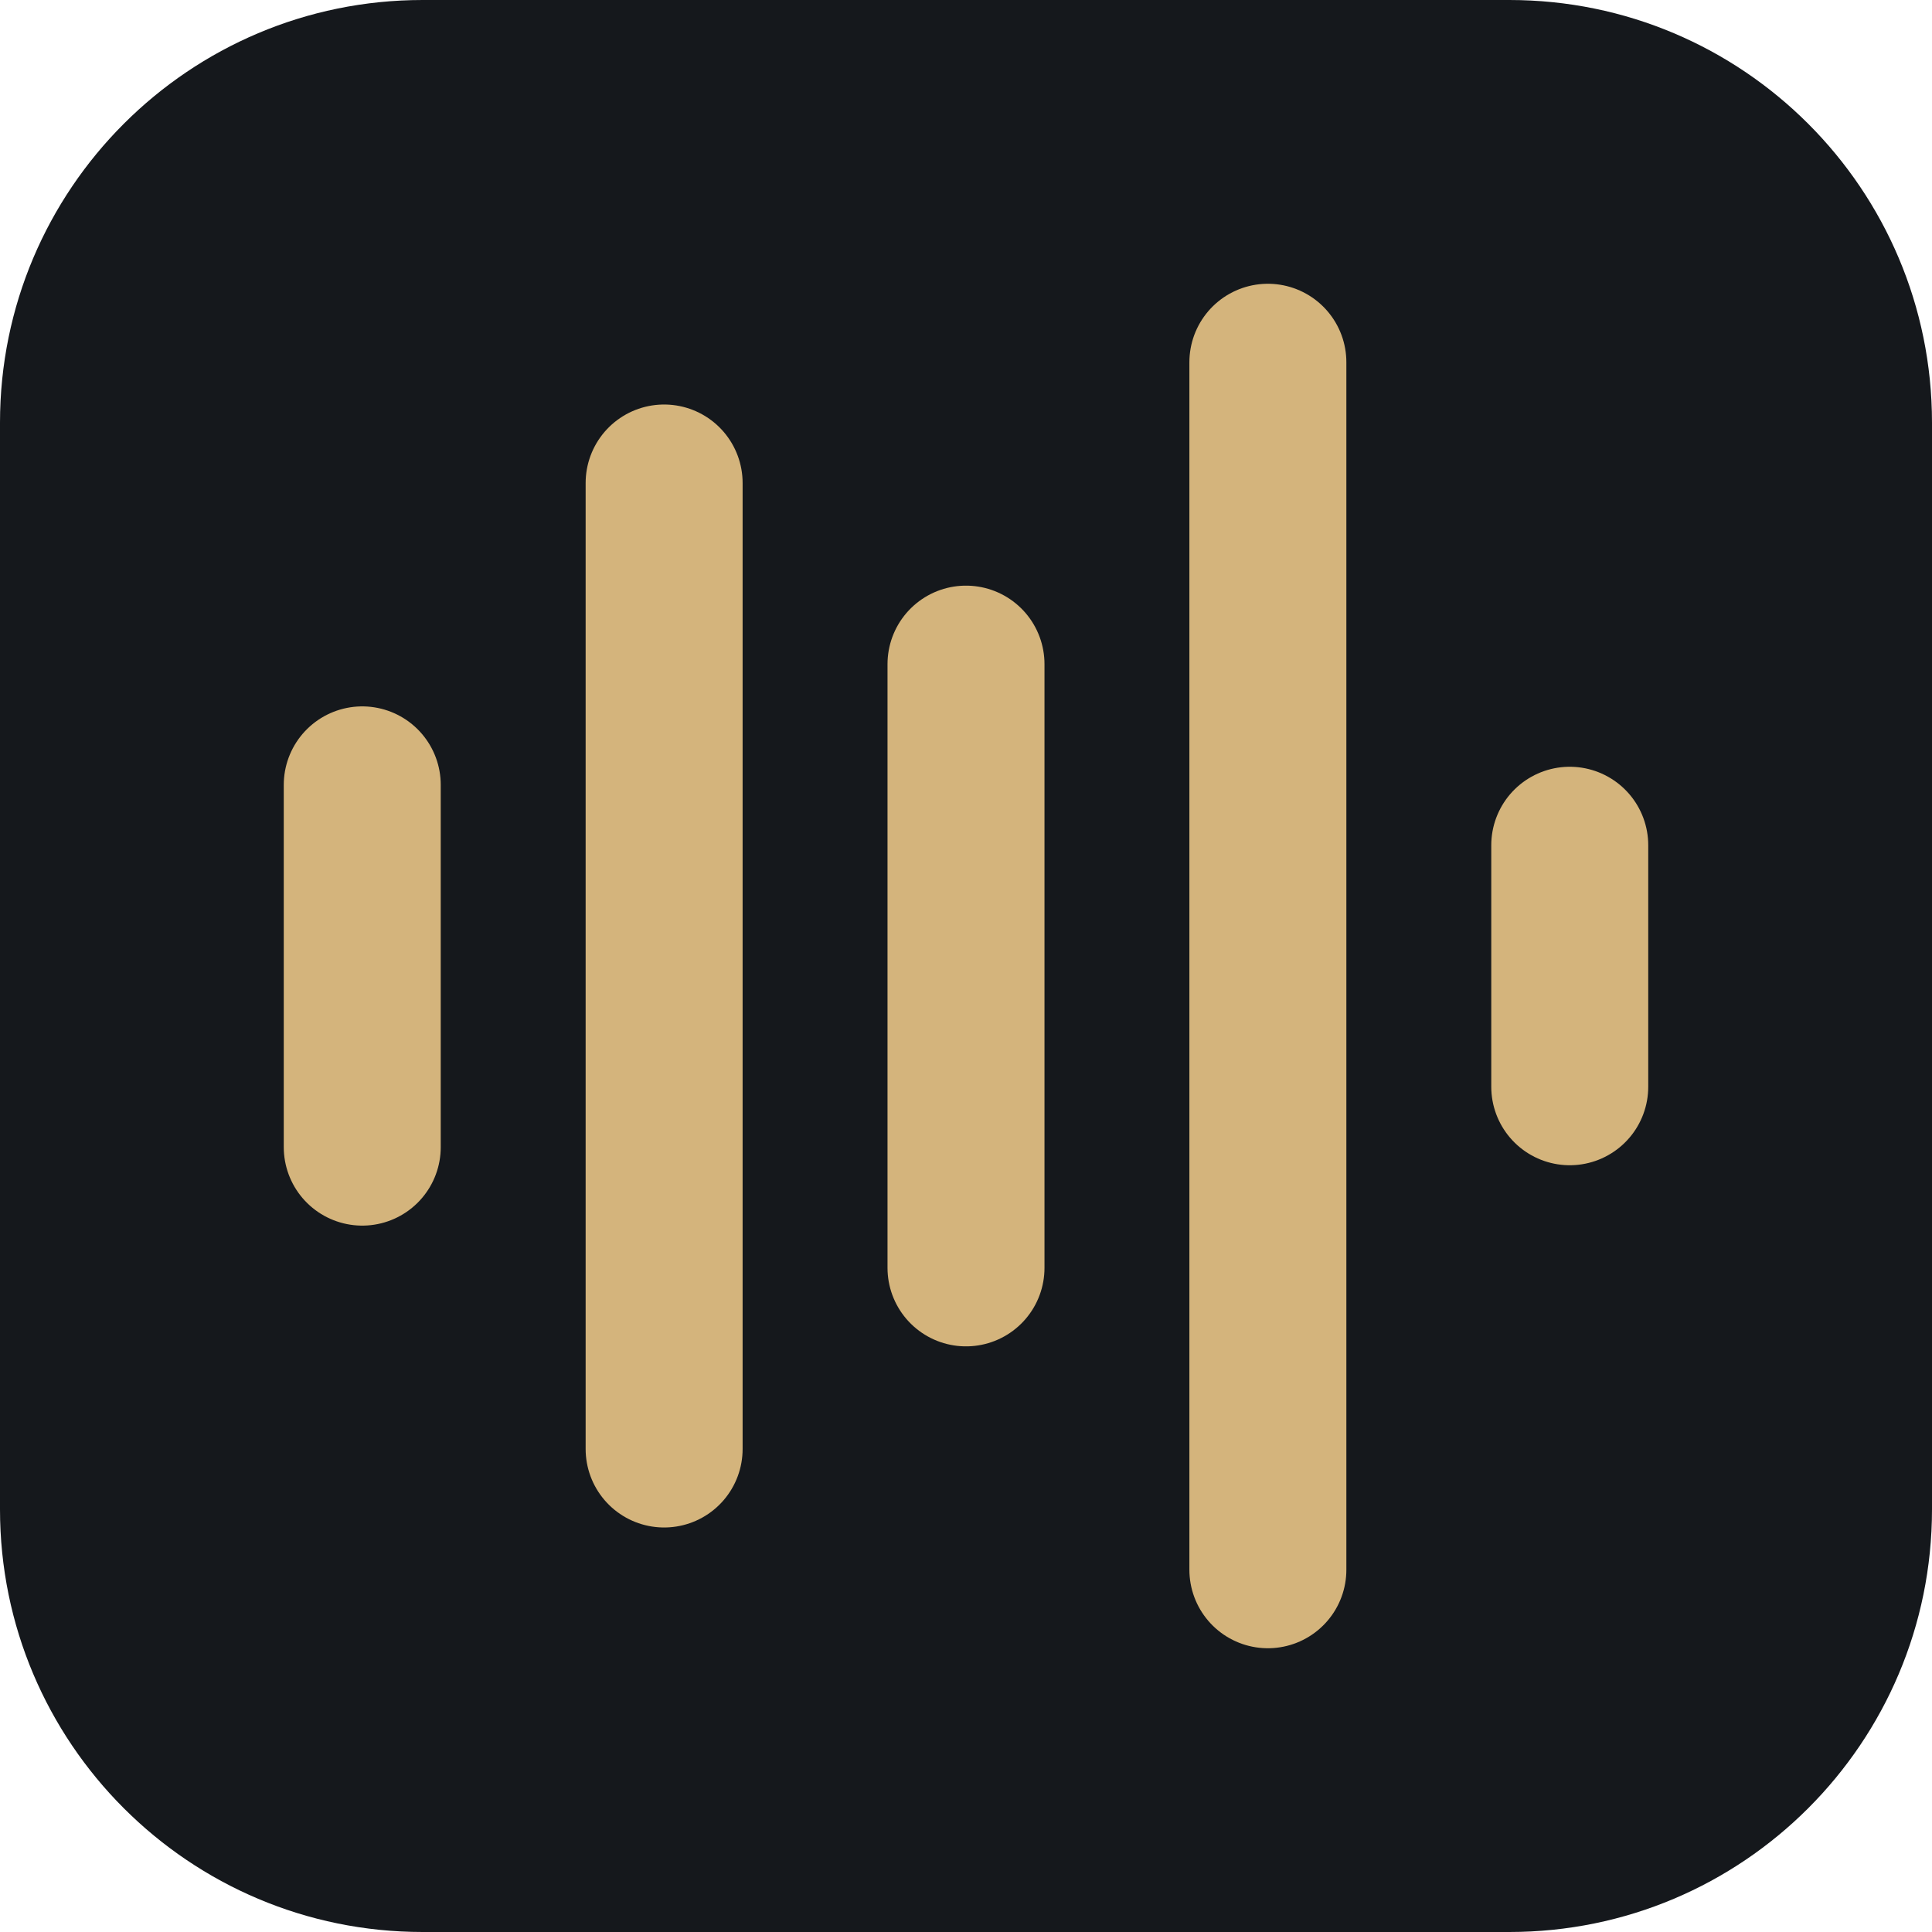
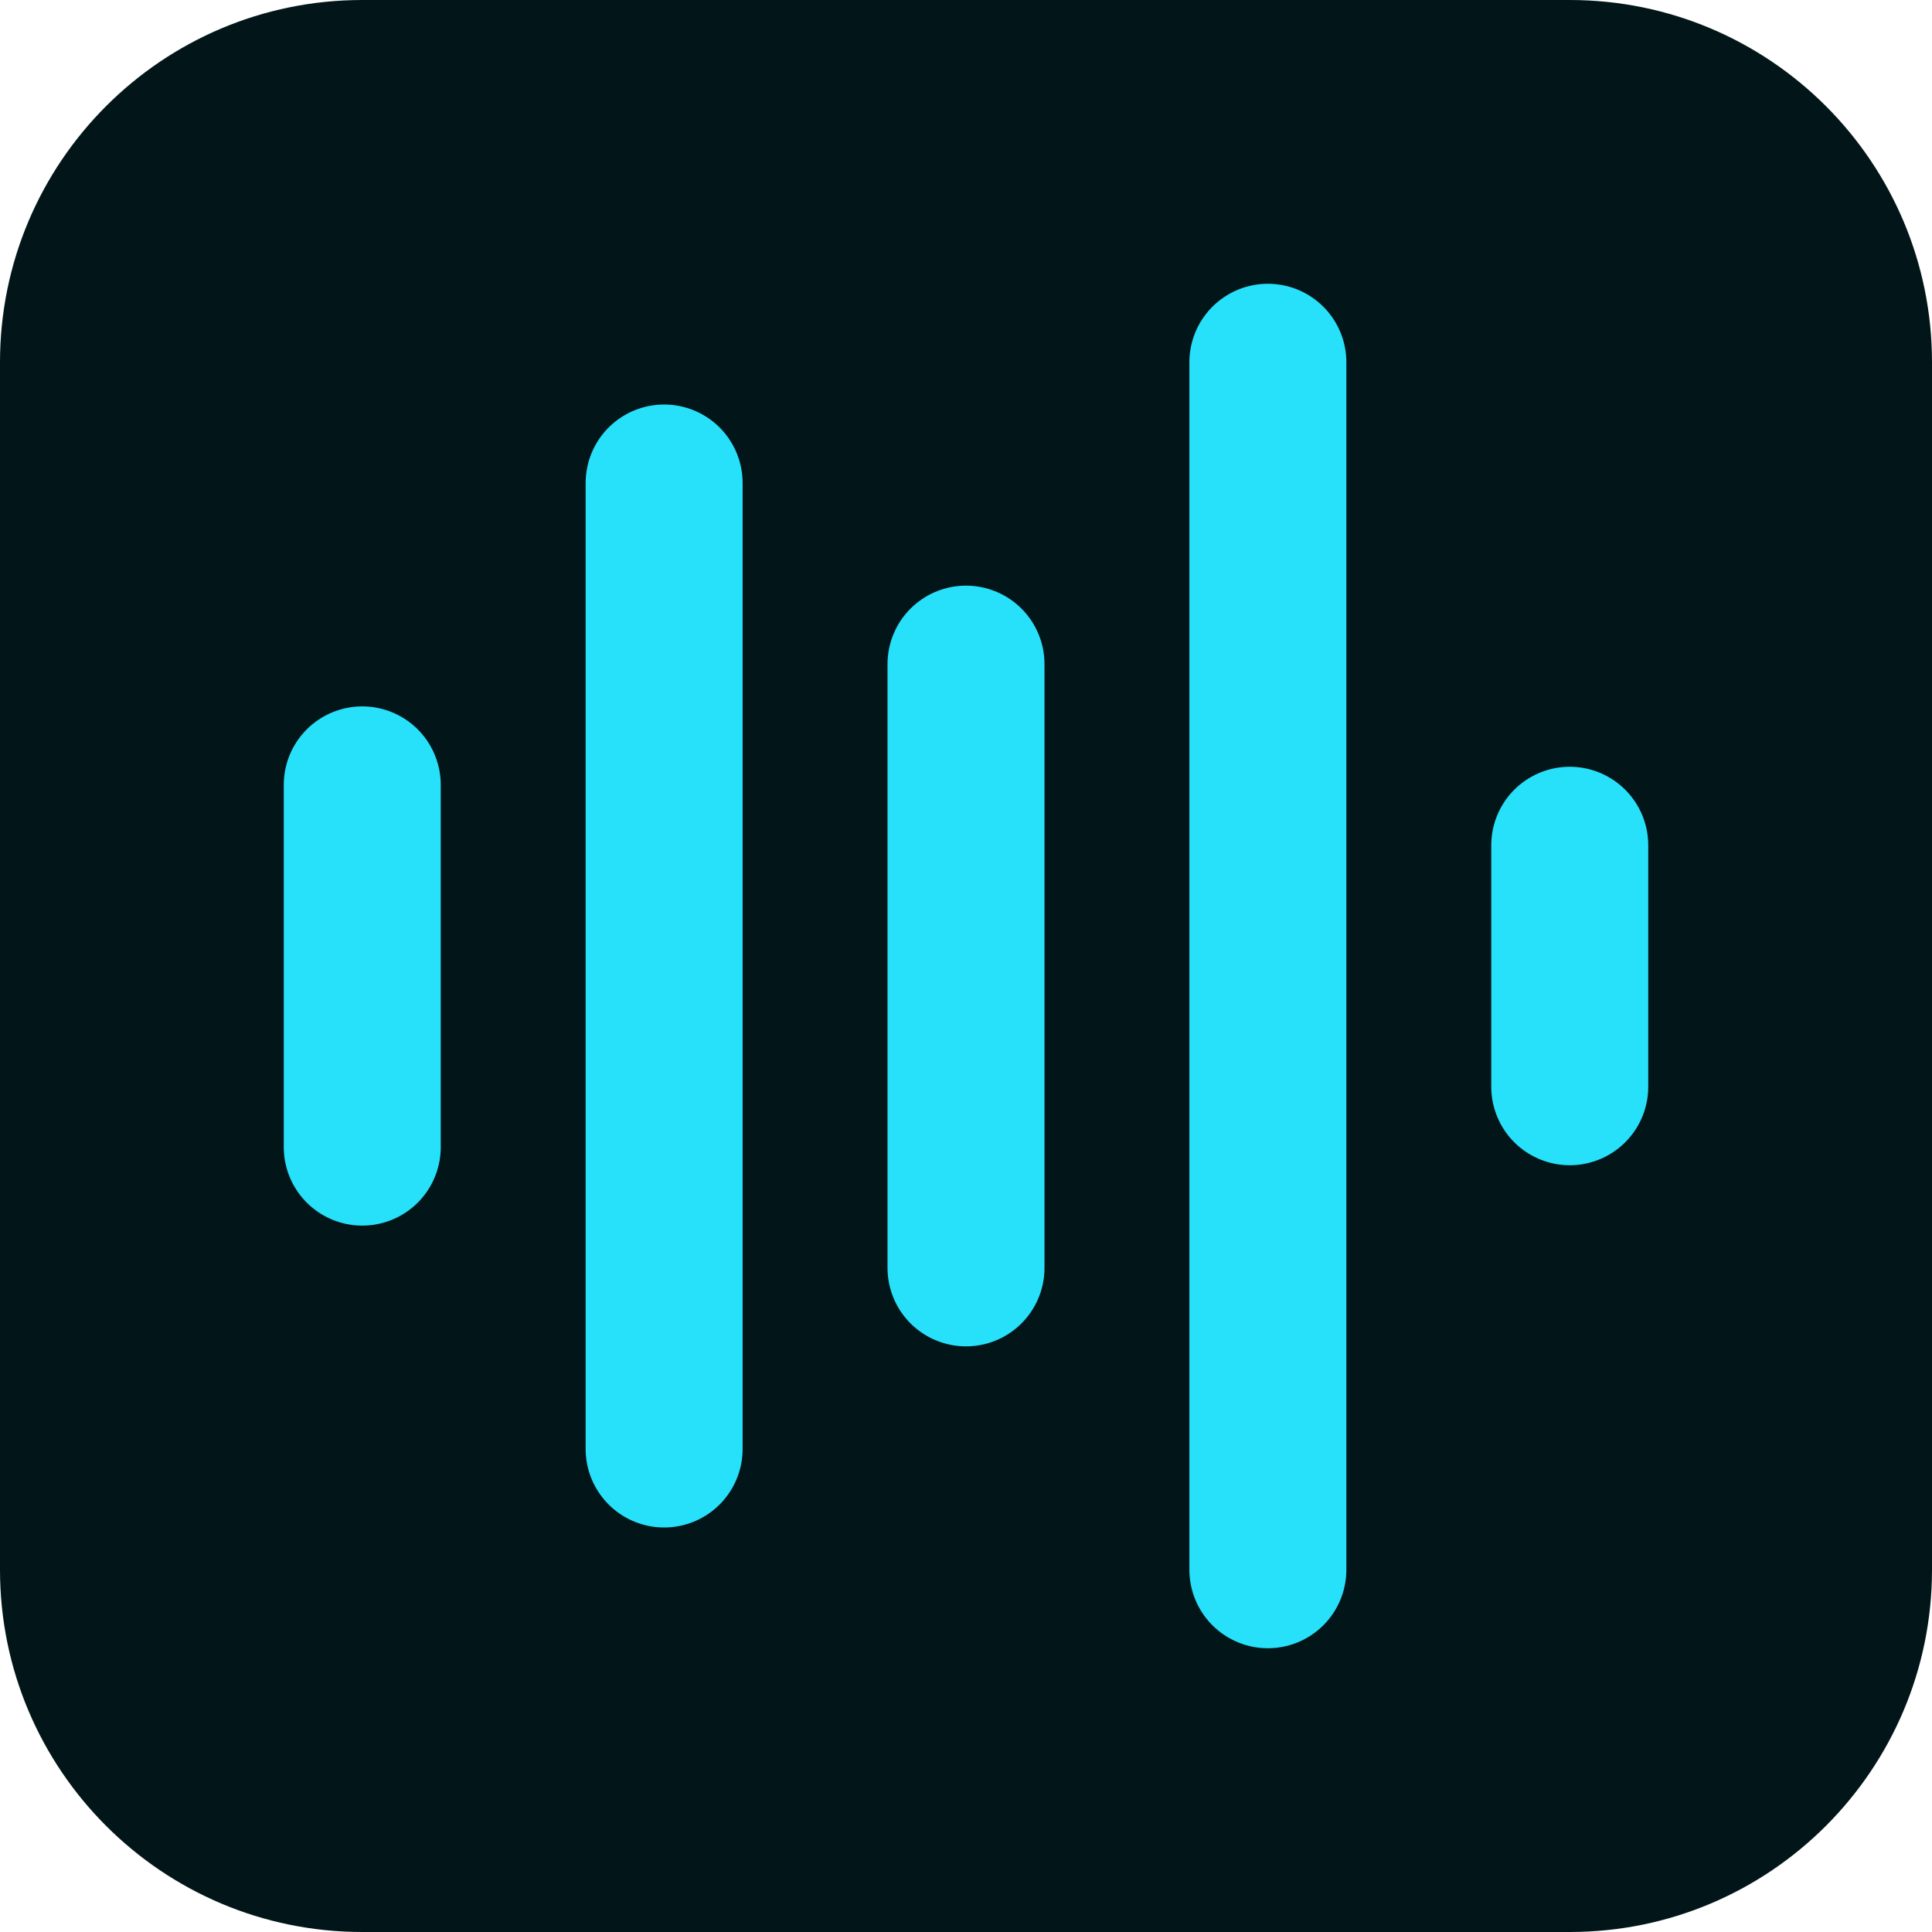
<svg xmlns="http://www.w3.org/2000/svg" viewBox="0 0 32 32">
-   <rect width="32" height="32" rx="7" fill="#15181c" />
-   <path d="M6 13v6M11 8v16M16 11v10M21 6v20M26 14v4" stroke="#d4b47c" stroke-width="2.6" stroke-linecap="round" />
+   <rect width="32" height="32" rx="6" fill="#02161a" />
+   <path d="M6 13v6M11 8v16M16 11v10M21 6v20M26 14v4" stroke="#27e1fa" stroke-width="2.6" stroke-linecap="round" />
</svg>
